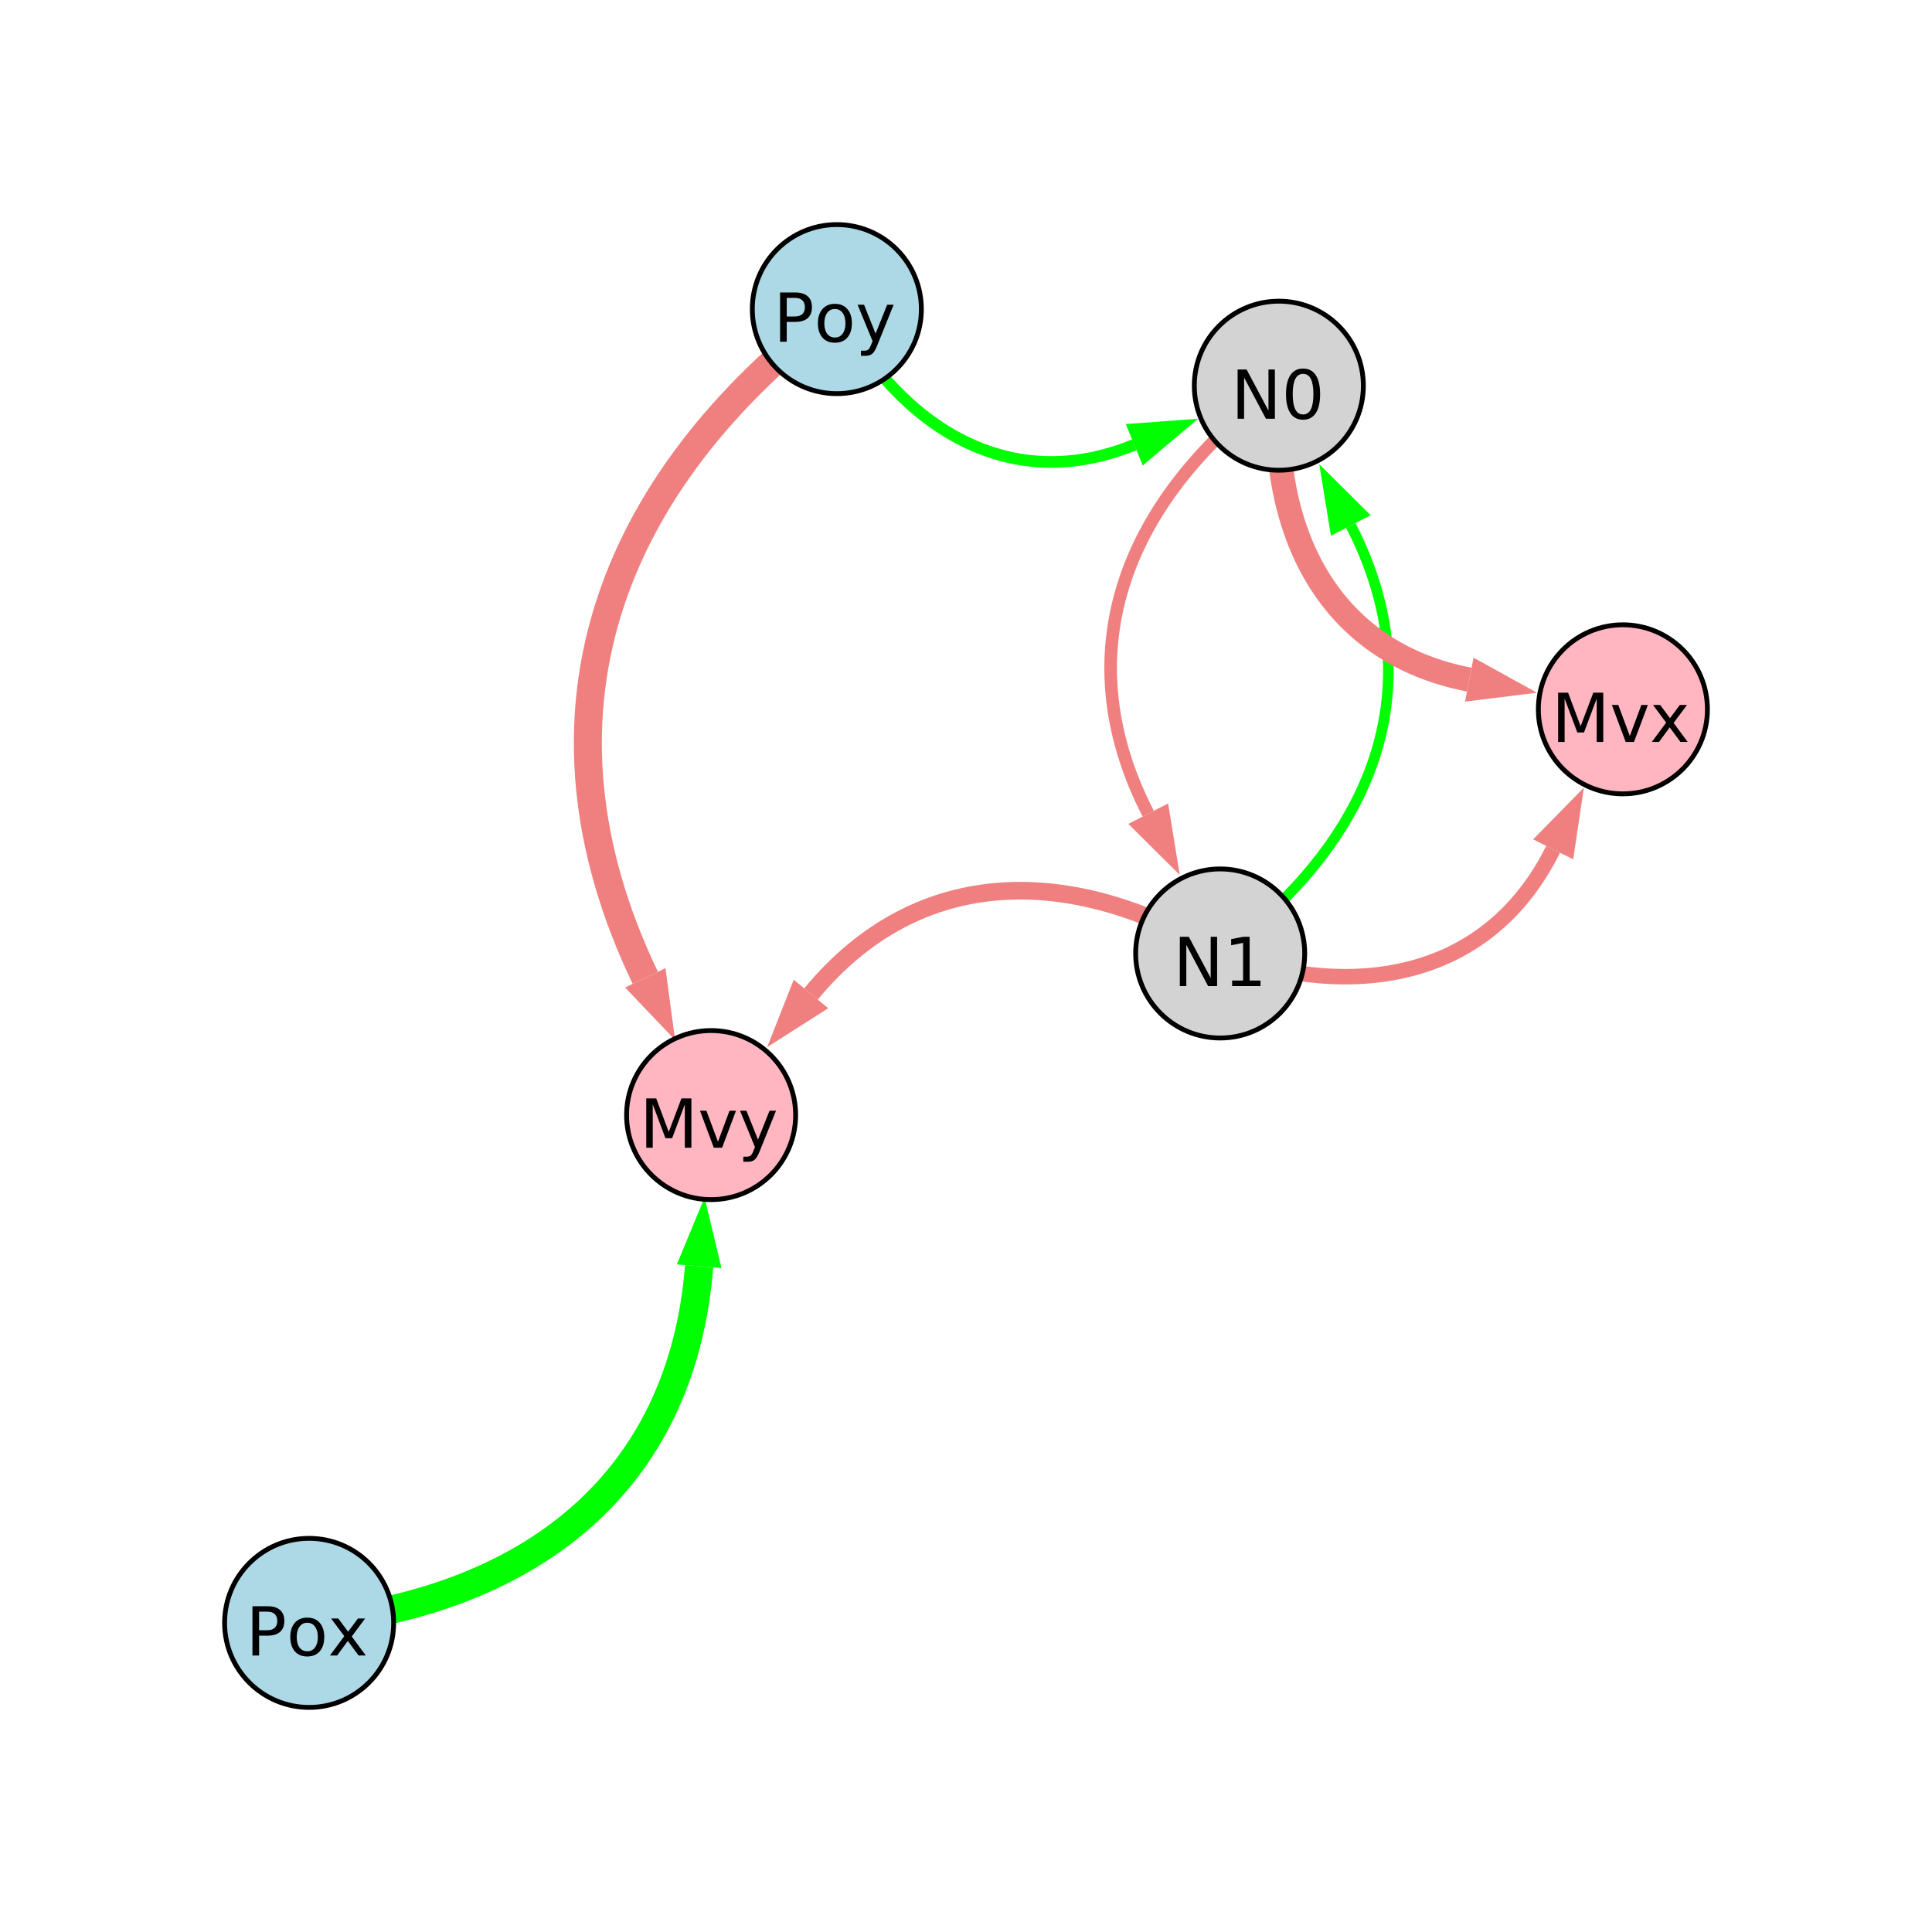
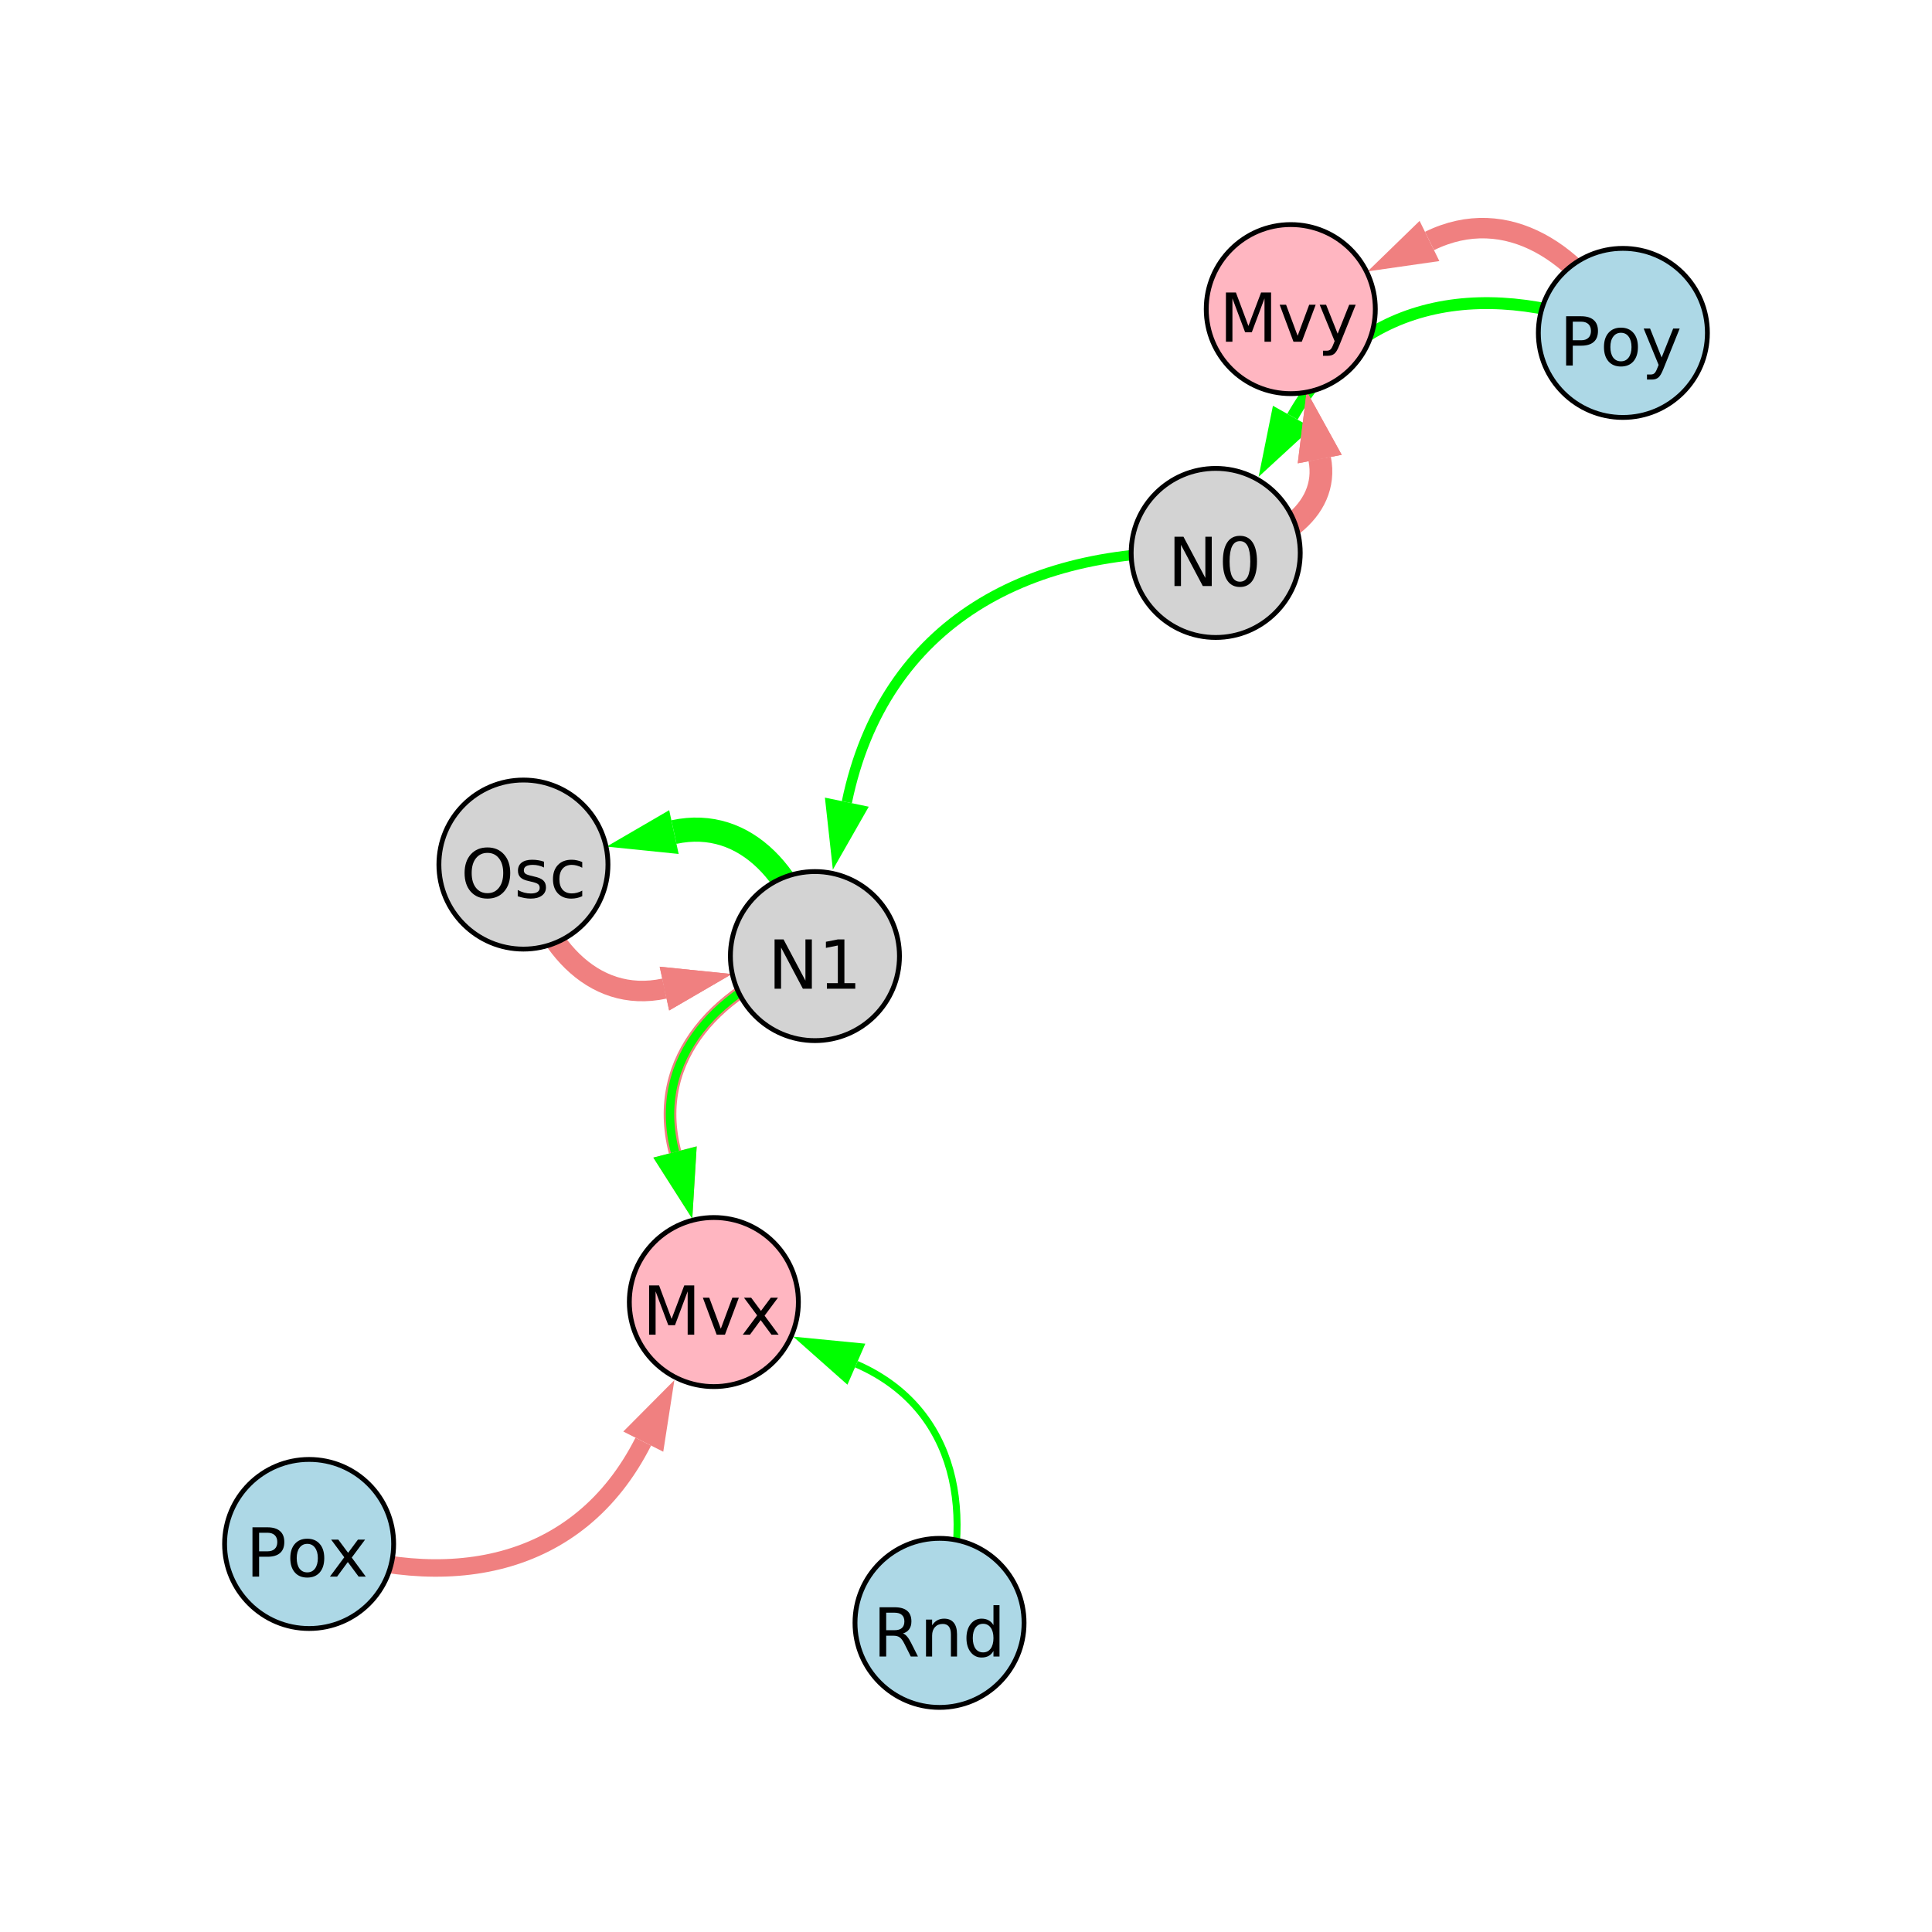
<svg xmlns="http://www.w3.org/2000/svg" xmlns:xlink="http://www.w3.org/1999/xlink" width="400pt" height="400pt" viewBox="0 0 400 400" version="1.1">
  <defs>
    <g>
      <symbol overflow="visible" id="glyph0-0">
        <path style="stroke:none;" d="M 0.703 2.469 L 0.703 -9.875 L 7.703 -9.875 L 7.703 2.469 Z M 1.484 1.703 L 6.922 1.703 L 6.922 -9.078 L 1.484 -9.078 Z M 1.484 1.703 " />
      </symbol>
      <symbol overflow="visible" id="glyph0-1">
+         <path style="stroke:none;" d="M 2.75 -9.078 L 2.75 -5.234 L 4.484 -5.234 C 5.129 -5.234 5.629 -5.398 5.984 -5.734 C 6.336 -6.066 6.516 -6.539 6.516 -7.156 C 6.516 -7.77 6.336 -8.242 5.984 -8.578 C 5.629 -8.91 5.129 -9.078 4.484 -9.078 Z M 1.375 -10.203 L 4.484 -10.203 C 5.629 -10.203 6.492 -9.941 7.078 -9.422 C 7.672 -8.91 7.969 -8.156 7.969 -7.156 C 7.969 -6.145 7.672 -5.383 7.078 -4.875 C 6.492 -4.363 5.629 -4.109 4.484 -4.109 L 2.75 -4.109 L 2.75 0 L 1.375 0 Z M 1.375 -10.203 " />
+       </symbol>
+       <symbol overflow="visible" id="glyph0-2">
+         <path style="stroke:none;" d="M 4.281 -6.781 C 3.613 -6.781 3.082 -6.516 2.688 -5.984 C 2.289 -5.461 2.094 -4.742 2.094 -3.828 C 2.094 -2.91 2.285 -2.188 2.672 -1.656 C 3.066 -1.133 3.602 -0.875 4.281 -0.875 C 4.957 -0.875 5.488 -1.133 5.875 -1.656 C 6.27 -2.188 6.469 -2.91 6.469 -3.828 C 6.469 -4.734 6.27 -5.453 5.875 -5.984 C 5.488 -6.516 4.957 -6.781 4.281 -6.781 Z M 4.281 -7.844 C 5.375 -7.844 6.234 -7.484 6.859 -6.766 C 7.484 -6.055 7.797 -5.078 7.797 -3.828 C 7.797 -2.566 7.484 -1.578 6.859 -0.859 C 6.234 -0.148 5.375 0.203 4.281 0.203 C 3.188 0.203 2.328 -0.148 1.703 -0.859 C 1.078 -1.578 0.766 -2.566 0.766 -3.828 C 0.766 -5.078 1.078 -6.055 1.703 -6.766 C 2.328 -7.484 3.188 -7.844 4.281 -7.844 Z M 4.281 -7.844 " />
+       </symbol>
+       <symbol overflow="visible" id="glyph0-3">
+         <path style="stroke:none;" d="M 4.5 0.719 C 4.145 1.625 3.797 2.211 3.453 2.484 C 3.117 2.766 2.672 2.906 2.109 2.906 L 1.109 2.906 L 1.109 1.859 L 1.844 1.859 C 2.188 1.859 2.453 1.773 2.641 1.609 C 2.836 1.453 3.051 1.066 3.281 0.453 L 3.516 -0.125 L 0.422 -7.656 L 1.75 -7.656 L 4.141 -1.672 L 6.531 -7.656 L 7.875 -7.656 Z M 4.5 0.719 " />
+       </symbol>
+       <symbol overflow="visible" id="glyph0-4">
        <path style="stroke:none;" d="M 1.375 -10.203 L 3.234 -10.203 L 7.766 -1.672 L 7.766 -10.203 L 9.094 -10.203 L 9.094 0 L 7.234 0 L 2.719 -8.531 L 2.719 0 L 1.375 0 Z M 1.375 -10.203 " />
      </symbol>
-       <symbol overflow="visible" id="glyph0-2">
+       <symbol overflow="visible" id="glyph0-5">
        <path style="stroke:none;" d="M 4.453 -9.297 C 3.742 -9.297 3.207 -8.945 2.844 -8.25 C 2.488 -7.551 2.312 -6.5 2.312 -5.094 C 2.312 -3.695 2.488 -2.645 2.844 -1.938 C 3.207 -1.238 3.742 -0.891 4.453 -0.891 C 5.172 -0.891 5.707 -1.238 6.062 -1.938 C 6.414 -2.645 6.594 -3.695 6.594 -5.094 C 6.594 -6.5 6.414 -7.551 6.062 -8.25 C 5.707 -8.945 5.172 -9.297 4.453 -9.297 Z M 4.453 -10.391 C 5.598 -10.391 6.473 -9.938 7.078 -9.031 C 7.68 -8.125 7.984 -6.812 7.984 -5.094 C 7.984 -3.375 7.68 -2.062 7.078 -1.156 C 6.473 -0.25 5.598 0.203 4.453 0.203 C 3.305 0.203 2.43 -0.25 1.828 -1.156 C 1.223 -2.062 0.922 -3.375 0.922 -5.094 C 0.922 -6.812 1.223 -8.125 1.828 -9.031 C 2.43 -9.938 3.305 -10.391 4.453 -10.391 Z M 4.453 -10.391 " />
      </symbol>
-       <symbol overflow="visible" id="glyph0-3">
+       <symbol overflow="visible" id="glyph0-6">
+         <path style="stroke:none;" d="M 1.375 -10.203 L 3.438 -10.203 L 6.031 -3.266 L 8.656 -10.203 L 10.719 -10.203 L 10.719 0 L 9.359 0 L 9.359 -8.969 L 6.734 -1.969 L 5.344 -1.969 L 2.719 -8.969 L 2.719 0 L 1.375 0 Z M 1.375 -10.203 " />
+       </symbol>
+       <symbol overflow="visible" id="glyph0-7">
+         <path style="stroke:none;" d="M 0.422 -7.656 L 1.75 -7.656 L 4.141 -1.234 L 6.531 -7.656 L 7.875 -7.656 L 5 0 L 3.281 0 Z M 0.422 -7.656 " />
+       </symbol>
+       <symbol overflow="visible" id="glyph0-8">
+         <path style="stroke:none;" d="M 6.219 -4.781 C 6.508 -4.688 6.797 -4.473 7.078 -4.141 C 7.359 -3.816 7.641 -3.367 7.922 -2.797 L 9.328 0 L 7.844 0 L 6.531 -2.625 C 6.195 -3.301 5.867 -3.75 5.547 -3.969 C 5.234 -4.195 4.805 -4.312 4.266 -4.312 L 2.75 -4.312 L 2.75 0 L 1.375 0 L 1.375 -10.203 L 4.484 -10.203 C 5.648 -10.203 6.52 -9.957 7.094 -9.469 C 7.676 -8.988 7.969 -8.254 7.969 -7.266 C 7.969 -6.617 7.816 -6.082 7.516 -5.656 C 7.211 -5.238 6.781 -4.945 6.219 -4.781 Z M 2.75 -9.078 L 2.75 -5.453 L 4.484 -5.453 C 5.148 -5.453 5.656 -5.602 6 -5.906 C 6.344 -6.219 6.516 -6.672 6.516 -7.266 C 6.516 -7.859 6.344 -8.305 6 -8.609 C 5.656 -8.922 5.148 -9.078 4.484 -9.078 Z M 2.75 -9.078 " />
+       </symbol>
+       <symbol overflow="visible" id="glyph0-9">
+         <path style="stroke:none;" d="M 7.688 -4.625 L 7.688 0 L 6.422 0 L 6.422 -4.578 C 6.422 -5.305 6.281 -5.848 6 -6.203 C 5.719 -6.566 5.297 -6.75 4.734 -6.75 C 4.055 -6.75 3.52 -6.531 3.125 -6.094 C 2.727 -5.664 2.531 -5.078 2.531 -4.328 L 2.531 0 L 1.266 0 L 1.266 -7.656 L 2.531 -7.656 L 2.531 -6.469 C 2.832 -6.926 3.188 -7.27 3.594 -7.5 C 4.008 -7.727 4.484 -7.844 5.016 -7.844 C 5.891 -7.844 6.551 -7.566 7 -7.016 C 7.457 -6.473 7.688 -5.676 7.688 -4.625 Z M 7.688 -4.625 " />
+       </symbol>
+       <symbol overflow="visible" id="glyph0-10">
+         <path style="stroke:none;" d="M 6.359 -6.5 L 6.359 -10.641 L 7.609 -10.641 L 7.609 0 L 6.359 0 L 6.359 -1.156 C 6.098 -0.695 5.766 -0.352 5.359 -0.125 C 4.953 0.094 4.469 0.203 3.906 0.203 C 2.977 0.203 2.223 -0.164 1.641 -0.906 C 1.055 -1.645 0.766 -2.617 0.766 -3.828 C 0.766 -5.023 1.055 -5.992 1.641 -6.734 C 2.223 -7.473 2.977 -7.844 3.906 -7.844 C 4.469 -7.844 4.953 -7.727 5.359 -7.5 C 5.766 -7.281 6.098 -6.945 6.359 -6.5 Z M 2.078 -3.828 C 2.078 -2.898 2.266 -2.172 2.641 -1.641 C 3.023 -1.117 3.551 -0.859 4.219 -0.859 C 4.875 -0.859 5.395 -1.117 5.781 -1.641 C 6.164 -2.172 6.359 -2.898 6.359 -3.828 C 6.359 -4.742 6.164 -5.461 5.781 -5.984 C 5.395 -6.516 4.875 -6.781 4.219 -6.781 C 3.551 -6.781 3.023 -6.516 2.641 -5.984 C 2.266 -5.461 2.078 -4.742 2.078 -3.828 Z M 2.078 -3.828 " />
+       </symbol>
+       <symbol overflow="visible" id="glyph0-11">
+         <path style="stroke:none;" d="M 7.688 -7.656 L 4.922 -3.938 L 7.828 0 L 6.344 0 L 4.109 -3.016 L 1.891 0 L 0.406 0 L 3.375 -4 L 0.656 -7.656 L 2.141 -7.656 L 4.172 -4.922 L 6.203 -7.656 Z M 7.688 -7.656 " />
+       </symbol>
+       <symbol overflow="visible" id="glyph0-12">
        <path style="stroke:none;" d="M 1.734 -1.156 L 4 -1.156 L 4 -8.953 L 1.531 -8.453 L 1.531 -9.719 L 3.984 -10.203 L 5.359 -10.203 L 5.359 -1.156 L 7.609 -1.156 L 7.609 0 L 1.734 0 Z M 1.734 -1.156 " />
      </symbol>
-       <symbol overflow="visible" id="glyph0-4">
-         <path style="stroke:none;" d="M 1.375 -10.203 L 3.438 -10.203 L 6.031 -3.266 L 8.656 -10.203 L 10.719 -10.203 L 10.719 0 L 9.359 0 L 9.359 -8.969 L 6.734 -1.969 L 5.344 -1.969 L 2.719 -8.969 L 2.719 0 L 1.375 0 Z M 1.375 -10.203 " />
+       <symbol overflow="visible" id="glyph0-13">
+         <path style="stroke:none;" d="M 5.516 -9.266 C 4.516 -9.266 3.719 -8.891 3.125 -8.141 C 2.539 -7.398 2.25 -6.383 2.25 -5.094 C 2.25 -3.812 2.539 -2.797 3.125 -2.047 C 3.719 -1.297 4.516 -0.922 5.516 -0.922 C 6.516 -0.922 7.305 -1.297 7.891 -2.047 C 8.484 -2.797 8.781 -3.812 8.781 -5.094 C 8.781 -6.383 8.484 -7.398 7.891 -8.141 C 7.305 -8.891 6.516 -9.266 5.516 -9.266 Z M 5.516 -10.391 C 6.941 -10.391 8.082 -9.91 8.938 -8.953 C 9.801 -7.992 10.234 -6.707 10.234 -5.094 C 10.234 -3.488 9.801 -2.203 8.938 -1.234 C 8.082 -0.273 6.941 0.203 5.516 0.203 C 4.078 0.203 2.926 -0.273 2.062 -1.234 C 1.207 -2.191 0.781 -3.477 0.781 -5.094 C 0.781 -6.707 1.207 -7.992 2.062 -8.953 C 2.926 -9.91 4.078 -10.391 5.516 -10.391 Z M 5.516 -10.391 " />
      </symbol>
-       <symbol overflow="visible" id="glyph0-5">
-         <path style="stroke:none;" d="M 0.422 -7.656 L 1.75 -7.656 L 4.141 -1.234 L 6.531 -7.656 L 7.875 -7.656 L 5 0 L 3.281 0 Z M 0.422 -7.656 " />
+       <symbol overflow="visible" id="glyph0-14">
+         <path style="stroke:none;" d="M 6.203 -7.438 L 6.203 -6.234 C 5.848 -6.422 5.477 -6.555 5.094 -6.641 C 4.707 -6.734 4.312 -6.781 3.906 -6.781 C 3.281 -6.781 2.812 -6.688 2.5 -6.5 C 2.188 -6.312 2.031 -6.023 2.031 -5.641 C 2.031 -5.348 2.141 -5.117 2.359 -4.953 C 2.586 -4.785 3.039 -4.629 3.719 -4.484 L 4.141 -4.375 C 5.035 -4.188 5.672 -3.914 6.047 -3.562 C 6.422 -3.219 6.609 -2.734 6.609 -2.109 C 6.609 -1.398 6.328 -0.836 5.766 -0.422 C 5.203 -0.004 4.43 0.203 3.453 0.203 C 3.035 0.203 2.602 0.16 2.156 0.078 C 1.719 -0.004 1.254 -0.125 0.766 -0.281 L 0.766 -1.578 C 1.223 -1.336 1.676 -1.156 2.125 -1.031 C 2.582 -0.914 3.031 -0.859 3.469 -0.859 C 4.062 -0.859 4.516 -0.957 4.828 -1.156 C 5.148 -1.363 5.312 -1.648 5.312 -2.016 C 5.312 -2.359 5.195 -2.617 4.969 -2.797 C 4.738 -2.984 4.234 -3.16 3.453 -3.328 L 3.016 -3.438 C 2.242 -3.594 1.68 -3.844 1.328 -4.188 C 0.984 -4.531 0.812 -4.992 0.812 -5.578 C 0.812 -6.305 1.066 -6.863 1.578 -7.25 C 2.086 -7.645 2.812 -7.844 3.75 -7.844 C 4.219 -7.844 4.656 -7.805 5.062 -7.734 C 5.477 -7.672 5.859 -7.57 6.203 -7.438 Z M 6.203 -7.438 " />
      </symbol>
-       <symbol overflow="visible" id="glyph0-6">
-         <path style="stroke:none;" d="M 4.5 0.719 C 4.145 1.625 3.797 2.211 3.453 2.484 C 3.117 2.766 2.672 2.906 2.109 2.906 L 1.109 2.906 L 1.109 1.859 L 1.844 1.859 C 2.188 1.859 2.453 1.773 2.641 1.609 C 2.836 1.453 3.051 1.066 3.281 0.453 L 3.516 -0.125 L 0.422 -7.656 L 1.75 -7.656 L 4.141 -1.672 L 6.531 -7.656 L 7.875 -7.656 Z M 4.5 0.719 " />
-       </symbol>
-       <symbol overflow="visible" id="glyph0-7">
-         <path style="stroke:none;" d="M 7.688 -7.656 L 4.922 -3.938 L 7.828 0 L 6.344 0 L 4.109 -3.016 L 1.891 0 L 0.406 0 L 3.375 -4 L 0.656 -7.656 L 2.141 -7.656 L 4.172 -4.922 L 6.203 -7.656 Z M 7.688 -7.656 " />
-       </symbol>
-       <symbol overflow="visible" id="glyph0-8">
-         <path style="stroke:none;" d="M 2.75 -9.078 L 2.75 -5.234 L 4.484 -5.234 C 5.129 -5.234 5.629 -5.398 5.984 -5.734 C 6.336 -6.066 6.516 -6.539 6.516 -7.156 C 6.516 -7.77 6.336 -8.242 5.984 -8.578 C 5.629 -8.91 5.129 -9.078 4.484 -9.078 Z M 1.375 -10.203 L 4.484 -10.203 C 5.629 -10.203 6.492 -9.941 7.078 -9.422 C 7.672 -8.91 7.969 -8.156 7.969 -7.156 C 7.969 -6.145 7.672 -5.383 7.078 -4.875 C 6.492 -4.363 5.629 -4.109 4.484 -4.109 L 2.75 -4.109 L 2.75 0 L 1.375 0 Z M 1.375 -10.203 " />
-       </symbol>
-       <symbol overflow="visible" id="glyph0-9">
-         <path style="stroke:none;" d="M 4.281 -6.781 C 3.613 -6.781 3.082 -6.516 2.688 -5.984 C 2.289 -5.461 2.094 -4.742 2.094 -3.828 C 2.094 -2.91 2.285 -2.188 2.672 -1.656 C 3.066 -1.133 3.602 -0.875 4.281 -0.875 C 4.957 -0.875 5.488 -1.133 5.875 -1.656 C 6.27 -2.188 6.469 -2.91 6.469 -3.828 C 6.469 -4.734 6.27 -5.453 5.875 -5.984 C 5.488 -6.516 4.957 -6.781 4.281 -6.781 Z M 4.281 -7.844 C 5.375 -7.844 6.234 -7.484 6.859 -6.766 C 7.484 -6.055 7.797 -5.078 7.797 -3.828 C 7.797 -2.566 7.484 -1.578 6.859 -0.859 C 6.234 -0.148 5.375 0.203 4.281 0.203 C 3.188 0.203 2.328 -0.148 1.703 -0.859 C 1.078 -1.578 0.766 -2.566 0.766 -3.828 C 0.766 -5.078 1.078 -6.055 1.703 -6.766 C 2.328 -7.484 3.188 -7.844 4.281 -7.844 Z M 4.281 -7.844 " />
+       <symbol overflow="visible" id="glyph0-15">
+         <path style="stroke:none;" d="M 6.828 -7.359 L 6.828 -6.188 C 6.473 -6.383 6.113 -6.531 5.75 -6.625 C 5.395 -6.727 5.035 -6.781 4.672 -6.781 C 3.859 -6.781 3.223 -6.52 2.766 -6 C 2.316 -5.477 2.094 -4.754 2.094 -3.828 C 2.094 -2.891 2.316 -2.16 2.766 -1.641 C 3.223 -1.129 3.859 -0.875 4.672 -0.875 C 5.035 -0.875 5.395 -0.922 5.75 -1.016 C 6.113 -1.109 6.473 -1.254 6.828 -1.453 L 6.828 -0.297 C 6.473 -0.129 6.109 -0.004 5.734 0.078 C 5.359 0.16 4.961 0.203 4.547 0.203 C 3.391 0.203 2.469 -0.156 1.781 -0.875 C 1.102 -1.602 0.766 -2.586 0.766 -3.828 C 0.766 -5.066 1.109 -6.047 1.797 -6.766 C 2.484 -7.484 3.426 -7.844 4.625 -7.844 C 5.008 -7.844 5.383 -7.801 5.75 -7.719 C 6.125 -7.645 6.484 -7.523 6.828 -7.359 Z M 6.828 -7.359 " />
      </symbol>
    </g>
  </defs>
  <g id="surface1">
    <rect x="0" y="0" width="400" height="400" style="fill:rgb(100%,100%,100%);fill-opacity:1;stroke:none;" />
-     <path style="fill:none;stroke-width:2.617;stroke-linecap:butt;stroke-linejoin:miter;stroke:rgb(94.118%,50.196%,50.196%);stroke-opacity:1;stroke-miterlimit:10;" d="M 264.77 79.855 C 233.602 102.629 220.203 134.426 237.727 168.465 " />
-     <path style=" stroke:none;fill-rule:nonzero;fill:rgb(94.118%,50.196%,50.196%);fill-opacity:1;" d="M 244.254 181.148 L 233.605 170.586 L 241.848 166.344 L 244.254 181.148 " />
-     <path style="fill:none;stroke-width:3.651;stroke-linecap:butt;stroke-linejoin:miter;stroke:rgb(94.118%,50.196%,50.196%);stroke-opacity:1;stroke-miterlimit:10;" d="M 252.625 197.406 C 222.289 179.023 190.262 178.699 167.906 205.797 " />
-     <path style=" stroke:none;fill-rule:nonzero;fill:rgb(94.118%,50.196%,50.196%);fill-opacity:1;" d="M 158.828 216.805 L 164.332 202.848 L 171.48 208.746 L 158.828 216.805 " />
-     <path style="fill:none;stroke-width:3.204;stroke-linecap:butt;stroke-linejoin:miter;stroke:rgb(94.118%,50.196%,50.196%);stroke-opacity:1;stroke-miterlimit:10;" d="M 252.625 197.406 C 280.996 207.453 308.328 202.434 321.566 175.844 " />
-     <path style=" stroke:none;fill-rule:nonzero;fill:rgb(94.118%,50.196%,50.196%);fill-opacity:1;" d="M 327.926 163.074 L 325.715 177.91 L 317.418 173.781 L 327.926 163.074 " />
-     <path style="fill:none;stroke-width:2.407;stroke-linecap:butt;stroke-linejoin:miter;stroke:rgb(0%,100%,0%);stroke-opacity:1;stroke-miterlimit:10;" d="M 173.258 64 C 186.762 88.758 209.121 102.602 234.84 92.09 " />
-     <path style=" stroke:none;fill-rule:nonzero;fill:rgb(0%,100%,0%);fill-opacity:1;" d="M 248.047 86.691 L 236.594 96.379 L 233.086 87.797 L 248.047 86.691 " />
-     <path style="fill:none;stroke-width:2.192;stroke-linecap:butt;stroke-linejoin:miter;stroke:rgb(0%,100%,0%);stroke-opacity:1;stroke-miterlimit:10;" d="M 252.625 197.406 C 283.793 174.633 297.191 142.836 279.668 108.797 " />
-     <path style=" stroke:none;fill-rule:nonzero;fill:rgb(0%,100%,0%);fill-opacity:1;" d="M 273.141 96.113 L 283.789 106.676 L 275.547 110.918 L 273.141 96.113 " />
-     <path style="fill:none;stroke-width:5.844;stroke-linecap:butt;stroke-linejoin:miter;stroke:rgb(0%,100%,0%);stroke-opacity:1;stroke-miterlimit:10;" d="M 64 336 C 109.379 331.57 141.176 307.344 144.75 262.152 " />
-     <path style=" stroke:none;fill-rule:nonzero;fill:rgb(0%,100%,0%);fill-opacity:1;" d="M 145.875 247.934 L 149.371 262.52 L 140.129 261.789 L 145.875 247.934 " />
-     <path style="fill:none;stroke-width:5.014;stroke-linecap:butt;stroke-linejoin:miter;stroke:rgb(94.118%,50.196%,50.196%);stroke-opacity:1;stroke-miterlimit:10;" d="M 264.77 79.855 C 262.699 110 274.922 135.059 304.203 140.715 " />
-     <path style=" stroke:none;fill-rule:nonzero;fill:rgb(94.118%,50.196%,50.196%);fill-opacity:1;" d="M 318.211 143.422 L 303.324 145.266 L 305.082 136.164 L 318.211 143.422 " />
-     <path style="fill:none;stroke-width:5.802;stroke-linecap:butt;stroke-linejoin:miter;stroke:rgb(94.118%,50.196%,50.196%);stroke-opacity:1;stroke-miterlimit:10;" d="M 173.258 64 C 125.426 100.234 107.746 148.523 133.602 202.449 " />
-     <path style=" stroke:none;fill-rule:nonzero;fill:rgb(94.118%,50.196%,50.196%);fill-opacity:1;" d="M 139.77 215.312 L 129.422 204.453 L 137.781 200.445 L 139.77 215.312 " />
-     <path style="fill-rule:nonzero;fill:rgb(82.745%,82.745%,82.745%);fill-opacity:1;stroke-width:1;stroke-linecap:butt;stroke-linejoin:miter;stroke:rgb(0%,0%,0%);stroke-opacity:1;stroke-miterlimit:10;" d="M 282.27 79.855 C 282.27 89.52 274.434 97.355 264.77 97.355 C 255.105 97.355 247.27 89.52 247.27 79.855 C 247.27 70.188 255.105 62.355 264.77 62.355 C 274.434 62.355 282.27 70.188 282.27 79.855 " />
-     <path style="fill-rule:nonzero;fill:rgb(82.745%,82.745%,82.745%);fill-opacity:1;stroke-width:1;stroke-linecap:butt;stroke-linejoin:miter;stroke:rgb(0%,0%,0%);stroke-opacity:1;stroke-miterlimit:10;" d="M 270.125 197.406 C 270.125 207.07 262.289 214.906 252.625 214.906 C 242.961 214.906 235.125 207.07 235.125 197.406 C 235.125 187.742 242.961 179.906 252.625 179.906 C 262.289 179.906 270.125 187.742 270.125 197.406 " />
-     <path style="fill-rule:nonzero;fill:rgb(100%,71.373%,75.686%);fill-opacity:1;stroke-width:1;stroke-linecap:butt;stroke-linejoin:miter;stroke:rgb(0%,0%,0%);stroke-opacity:1;stroke-miterlimit:10;" d="M 164.727 230.867 C 164.727 240.531 156.891 248.367 147.227 248.367 C 137.562 248.367 129.727 240.531 129.727 230.867 C 129.727 221.203 137.562 213.367 147.227 213.367 C 156.891 213.367 164.727 221.203 164.727 230.867 " />
-     <path style="fill-rule:nonzero;fill:rgb(100%,71.373%,75.686%);fill-opacity:1;stroke-width:1;stroke-linecap:butt;stroke-linejoin:miter;stroke:rgb(0%,0%,0%);stroke-opacity:1;stroke-miterlimit:10;" d="M 353.5 146.859 C 353.5 156.523 345.664 164.359 336 164.359 C 326.336 164.359 318.5 156.523 318.5 146.859 C 318.5 137.195 326.336 129.359 336 129.359 C 345.664 129.359 353.5 137.195 353.5 146.859 " />
-     <path style="fill-rule:nonzero;fill:rgb(67.843%,84.706%,90.196%);fill-opacity:1;stroke-width:1;stroke-linecap:butt;stroke-linejoin:miter;stroke:rgb(0%,0%,0%);stroke-opacity:1;stroke-miterlimit:10;" d="M 190.758 64 C 190.758 73.664 182.922 81.5 173.258 81.5 C 163.59 81.5 155.758 73.664 155.758 64 C 155.758 54.336 163.59 46.5 173.258 46.5 C 182.922 46.5 190.758 54.336 190.758 64 " />
-     <path style="fill-rule:nonzero;fill:rgb(67.843%,84.706%,90.196%);fill-opacity:1;stroke-width:1;stroke-linecap:butt;stroke-linejoin:miter;stroke:rgb(0%,0%,0%);stroke-opacity:1;stroke-miterlimit:10;" d="M 81.5 336 C 81.5 345.664 73.664 353.5 64 353.5 C 54.336 353.5 46.5 345.664 46.5 336 C 46.5 326.336 54.336 318.5 64 318.5 C 73.664 318.5 81.5 326.336 81.5 336 " />
+     <path style="fill:none;stroke-width:2.459;stroke-linecap:butt;stroke-linejoin:miter;stroke:rgb(0%,100%,0%);stroke-opacity:1;stroke-miterlimit:10;" d="M 336 68.926 C 308.855 57.605 281.824 61.012 267.586 86.281 " />
+     <path style=" stroke:none;fill-rule:nonzero;fill:rgb(0%,100%,0%);fill-opacity:1;" d="M 260.582 98.711 L 263.547 84.008 L 271.625 88.559 L 260.582 98.711 " />
+     <path style="fill:none;stroke-width:4.704;stroke-linecap:butt;stroke-linejoin:miter;stroke:rgb(94.118%,50.196%,50.196%);stroke-opacity:1;stroke-miterlimit:10;" d="M 251.699 114.48 C 263.738 113.387 275.359 106.047 273.234 95.043 " />
+     <path style=" stroke:none;fill-rule:nonzero;fill:rgb(94.118%,50.196%,50.196%);fill-opacity:1;" d="M 270.531 81.035 L 277.785 94.164 L 268.684 95.922 L 270.531 81.035 " />
+     <path style="fill:none;stroke-width:1.44;stroke-linecap:butt;stroke-linejoin:miter;stroke:rgb(0%,100%,0%);stroke-opacity:1;stroke-miterlimit:10;" d="M 194.52 336 C 202.172 313.844 198.344 291.609 177.309 282.441 " />
+     <path style=" stroke:none;fill-rule:nonzero;fill:rgb(0%,100%,0%);fill-opacity:1;" d="M 164.23 276.738 L 179.16 278.191 L 175.453 286.688 L 164.23 276.738 " />
+     <path style="fill:none;stroke-width:2.126;stroke-linecap:butt;stroke-linejoin:miter;stroke:rgb(0%,100%,0%);stroke-opacity:1;stroke-miterlimit:10;" d="M 251.699 114.48 C 213.344 112.586 183.059 128.785 175.328 166.078 " />
+     <path style=" stroke:none;fill-rule:nonzero;fill:rgb(0%,100%,0%);fill-opacity:1;" d="M 172.434 180.047 L 170.789 165.137 L 179.867 167.02 L 172.434 180.047 " />
+     <path style="fill:none;stroke-width:2.628;stroke-linecap:butt;stroke-linejoin:miter;stroke:rgb(94.118%,50.196%,50.196%);stroke-opacity:1;stroke-miterlimit:10;" d="M 168.723 197.949 C 148.926 204.227 134.688 218.934 139.754 238.508 " />
+     <path style=" stroke:none;fill-rule:nonzero;fill:rgb(94.118%,50.196%,50.196%);fill-opacity:1;" d="M 143.328 252.32 L 135.266 239.668 L 144.242 237.348 L 143.328 252.32 " />
+     <path style="fill:none;stroke-width:2.694;stroke-linecap:butt;stroke-linejoin:miter;stroke:rgb(94.118%,50.196%,50.196%);stroke-opacity:1;stroke-miterlimit:10;" d="M 251.699 114.48 C 263.738 113.387 275.359 106.047 273.234 95.043 " />
+     <path style=" stroke:none;fill-rule:nonzero;fill:rgb(94.118%,50.196%,50.196%);fill-opacity:1;" d="M 270.531 81.035 L 277.785 94.164 L 268.684 95.922 L 270.531 81.035 " />
+     <path style="fill:none;stroke-width:1.743;stroke-linecap:butt;stroke-linejoin:miter;stroke:rgb(0%,100%,0%);stroke-opacity:1;stroke-miterlimit:10;" d="M 168.723 197.949 C 148.926 204.227 134.688 218.934 139.754 238.508 " />
+     <path style=" stroke:none;fill-rule:nonzero;fill:rgb(0%,100%,0%);fill-opacity:1;" d="M 143.328 252.32 L 135.266 239.668 L 144.242 237.348 L 143.328 252.32 " />
+     <path style="fill:none;stroke-width:3.62;stroke-linecap:butt;stroke-linejoin:miter;stroke:rgb(94.118%,50.196%,50.196%);stroke-opacity:1;stroke-miterlimit:10;" d="M 64 319.664 C 92.359 329.898 119.758 325.027 133.184 298.477 " />
+     <path style=" stroke:none;fill-rule:nonzero;fill:rgb(94.118%,50.196%,50.196%);fill-opacity:1;" d="M 139.621 285.742 L 137.32 300.566 L 129.047 296.383 L 139.621 285.742 " />
+     <path style="fill:none;stroke-width:4.996;stroke-linecap:butt;stroke-linejoin:miter;stroke:rgb(0%,100%,0%);stroke-opacity:1;stroke-miterlimit:10;" d="M 168.723 197.949 C 165.41 182.094 154.703 168.996 139.531 172.27 " />
+     <path style=" stroke:none;fill-rule:nonzero;fill:rgb(0%,100%,0%);fill-opacity:1;" d="M 125.586 175.281 L 138.551 167.738 L 140.508 176.801 L 125.586 175.281 " />
+     <path style="fill:none;stroke-width:4.242;stroke-linecap:butt;stroke-linejoin:miter;stroke:rgb(94.118%,50.196%,50.196%);stroke-opacity:1;stroke-miterlimit:10;" d="M 108.371 179 C 111.68 194.855 122.391 207.953 137.562 204.676 " />
+     <path style=" stroke:none;fill-rule:nonzero;fill:rgb(94.118%,50.196%,50.196%);fill-opacity:1;" d="M 151.504 201.668 L 138.539 209.207 L 136.582 200.148 L 151.504 201.668 " />
+     <path style="fill:none;stroke-width:1.387;stroke-linecap:butt;stroke-linejoin:miter;stroke:rgb(94.118%,50.196%,50.196%);stroke-opacity:1;stroke-miterlimit:10;" d="M 108.371 179 C 111.68 194.855 122.391 207.953 137.562 204.676 " />
+     <path style=" stroke:none;fill-rule:nonzero;fill:rgb(94.118%,50.196%,50.196%);fill-opacity:1;" d="M 151.504 201.668 L 138.539 209.207 L 136.582 200.148 L 151.504 201.668 " />
+     <path style="fill:none;stroke-width:4.236;stroke-linecap:butt;stroke-linejoin:miter;stroke:rgb(94.118%,50.196%,50.196%);stroke-opacity:1;stroke-miterlimit:10;" d="M 336 68.926 C 327.41 52.57 311.996 42.016 295.961 49.895 " />
+     <path style=" stroke:none;fill-rule:nonzero;fill:rgb(94.118%,50.196%,50.196%);fill-opacity:1;" d="M 283.156 56.184 L 293.914 45.734 L 298.004 54.055 L 283.156 56.184 " />
+     <path style="fill-rule:nonzero;fill:rgb(67.843%,84.706%,90.196%);fill-opacity:1;stroke-width:1;stroke-linecap:butt;stroke-linejoin:miter;stroke:rgb(0%,0%,0%);stroke-opacity:1;stroke-miterlimit:10;" d="M 353.5 68.926 C 353.5 78.59 345.664 86.426 336 86.426 C 326.336 86.426 318.5 78.59 318.5 68.926 C 318.5 59.258 326.336 51.426 336 51.426 C 345.664 51.426 353.5 59.258 353.5 68.926 " />
+     <path style="fill-rule:nonzero;fill:rgb(82.745%,82.745%,82.745%);fill-opacity:1;stroke-width:1;stroke-linecap:butt;stroke-linejoin:miter;stroke:rgb(0%,0%,0%);stroke-opacity:1;stroke-miterlimit:10;" d="M 269.199 114.48 C 269.199 124.145 261.363 131.98 251.699 131.98 C 242.035 131.98 234.199 124.145 234.199 114.48 C 234.199 104.816 242.035 96.98 251.699 96.98 C 261.363 96.98 269.199 104.816 269.199 114.48 " />
+     <path style="fill-rule:nonzero;fill:rgb(100%,71.373%,75.686%);fill-opacity:1;stroke-width:1;stroke-linecap:butt;stroke-linejoin:miter;stroke:rgb(0%,0%,0%);stroke-opacity:1;stroke-miterlimit:10;" d="M 284.742 64 C 284.742 73.664 276.91 81.5 267.242 81.5 C 257.578 81.5 249.742 73.664 249.742 64 C 249.742 54.336 257.578 46.5 267.242 46.5 C 276.91 46.5 284.742 54.336 284.742 64 " />
+     <path style="fill-rule:nonzero;fill:rgb(67.843%,84.706%,90.196%);fill-opacity:1;stroke-width:1;stroke-linecap:butt;stroke-linejoin:miter;stroke:rgb(0%,0%,0%);stroke-opacity:1;stroke-miterlimit:10;" d="M 212.02 336 C 212.02 345.664 204.184 353.5 194.52 353.5 C 184.855 353.5 177.02 345.664 177.02 336 C 177.02 326.336 184.855 318.5 194.52 318.5 C 204.184 318.5 212.02 326.336 212.02 336 " />
+     <path style="fill-rule:nonzero;fill:rgb(100%,71.373%,75.686%);fill-opacity:1;stroke-width:1;stroke-linecap:butt;stroke-linejoin:miter;stroke:rgb(0%,0%,0%);stroke-opacity:1;stroke-miterlimit:10;" d="M 165.297 269.578 C 165.297 279.242 157.461 287.078 147.797 287.078 C 138.133 287.078 130.297 279.242 130.297 269.578 C 130.297 259.91 138.133 252.078 147.797 252.078 C 157.461 252.078 165.297 259.91 165.297 269.578 " />
+     <path style="fill-rule:nonzero;fill:rgb(82.745%,82.745%,82.745%);fill-opacity:1;stroke-width:1;stroke-linecap:butt;stroke-linejoin:miter;stroke:rgb(0%,0%,0%);stroke-opacity:1;stroke-miterlimit:10;" d="M 186.223 197.949 C 186.223 207.613 178.387 215.449 168.723 215.449 C 159.059 215.449 151.223 207.613 151.223 197.949 C 151.223 188.285 159.059 180.449 168.723 180.449 C 178.387 180.449 186.223 188.285 186.223 197.949 " />
+     <path style="fill-rule:nonzero;fill:rgb(67.843%,84.706%,90.196%);fill-opacity:1;stroke-width:1;stroke-linecap:butt;stroke-linejoin:miter;stroke:rgb(0%,0%,0%);stroke-opacity:1;stroke-miterlimit:10;" d="M 81.5 319.664 C 81.5 329.328 73.664 337.164 64 337.164 C 54.336 337.164 46.5 329.328 46.5 319.664 C 46.5 310 54.336 302.164 64 302.164 C 73.664 302.164 81.5 310 81.5 319.664 " />
+     <path style="fill-rule:nonzero;fill:rgb(82.745%,82.745%,82.745%);fill-opacity:1;stroke-width:1;stroke-linecap:butt;stroke-linejoin:miter;stroke:rgb(0%,0%,0%);stroke-opacity:1;stroke-miterlimit:10;" d="M 125.871 179 C 125.871 188.664 118.035 196.5 108.371 196.5 C 98.703 196.5 90.871 188.664 90.871 179 C 90.871 169.332 98.703 161.5 108.371 161.5 C 118.035 161.5 125.871 169.332 125.871 179 " />
    <g style="fill:rgb(0%,0%,0%);fill-opacity:1;">
-       <use xlink:href="#glyph0-1" x="254.859" y="86.699" />
-       <use xlink:href="#glyph0-2" x="265.332" y="86.699" />
+       <use xlink:href="#glyph0-1" x="322.875" y="75.68" />
+       <use xlink:href="#glyph0-2" x="331.317" y="75.68" />
+       <use xlink:href="#glyph0-3" x="339.883" y="75.68" />
    </g>
    <g style="fill:rgb(0%,0%,0%);fill-opacity:1;">
-       <use xlink:href="#glyph0-1" x="242.895" y="204.16" />
-       <use xlink:href="#glyph0-3" x="253.367" y="204.16" />
+       <use xlink:href="#glyph0-4" x="241.789" y="121.328" />
+       <use xlink:href="#glyph0-5" x="252.262" y="121.328" />
    </g>
    <g style="fill:rgb(0%,0%,0%);fill-opacity:1;">
-       <use xlink:href="#glyph0-4" x="132.426" y="237.621" />
-       <use xlink:href="#glyph0-5" x="144.505" y="237.621" />
-       <use xlink:href="#glyph0-6" x="152.79" y="237.621" />
+       <use xlink:href="#glyph0-6" x="252.441" y="70.754" />
+       <use xlink:href="#glyph0-7" x="264.521" y="70.754" />
+       <use xlink:href="#glyph0-3" x="272.806" y="70.754" />
    </g>
    <g style="fill:rgb(0%,0%,0%);fill-opacity:1;">
-       <use xlink:href="#glyph0-4" x="321.219" y="153.613" />
-       <use xlink:href="#glyph0-5" x="333.298" y="153.613" />
-       <use xlink:href="#glyph0-7" x="341.583" y="153.613" />
+       <use xlink:href="#glyph0-8" x="180.727" y="342.969" />
+       <use xlink:href="#glyph0-9" x="190.454" y="342.969" />
+       <use xlink:href="#glyph0-10" x="199.327" y="342.969" />
    </g>
    <g style="fill:rgb(0%,0%,0%);fill-opacity:1;">
-       <use xlink:href="#glyph0-8" x="160.133" y="70.754" />
-       <use xlink:href="#glyph0-9" x="168.575" y="70.754" />
-       <use xlink:href="#glyph0-6" x="177.141" y="70.754" />
+       <use xlink:href="#glyph0-6" x="133.016" y="276.332" />
+       <use xlink:href="#glyph0-7" x="145.095" y="276.332" />
+       <use xlink:href="#glyph0-11" x="153.38" y="276.332" />
    </g>
    <g style="fill:rgb(0%,0%,0%);fill-opacity:1;">
-       <use xlink:href="#glyph0-8" x="50.895" y="342.754" />
-       <use xlink:href="#glyph0-9" x="59.337" y="342.754" />
-       <use xlink:href="#glyph0-7" x="67.902" y="342.754" />
+       <use xlink:href="#glyph0-4" x="158.992" y="204.703" />
+       <use xlink:href="#glyph0-12" x="169.465" y="204.703" />
+     </g>
+     <g style="fill:rgb(0%,0%,0%);fill-opacity:1;">
+       <use xlink:href="#glyph0-1" x="50.895" y="326.418" />
+       <use xlink:href="#glyph0-2" x="59.337" y="326.418" />
+       <use xlink:href="#glyph0-11" x="67.902" y="326.418" />
+     </g>
+     <g style="fill:rgb(0%,0%,0%);fill-opacity:1;">
+       <use xlink:href="#glyph0-13" x="95.406" y="185.844" />
+       <use xlink:href="#glyph0-14" x="106.426" y="185.844" />
+       <use xlink:href="#glyph0-15" x="113.72" y="185.844" />
    </g>
  </g>
</svg>
